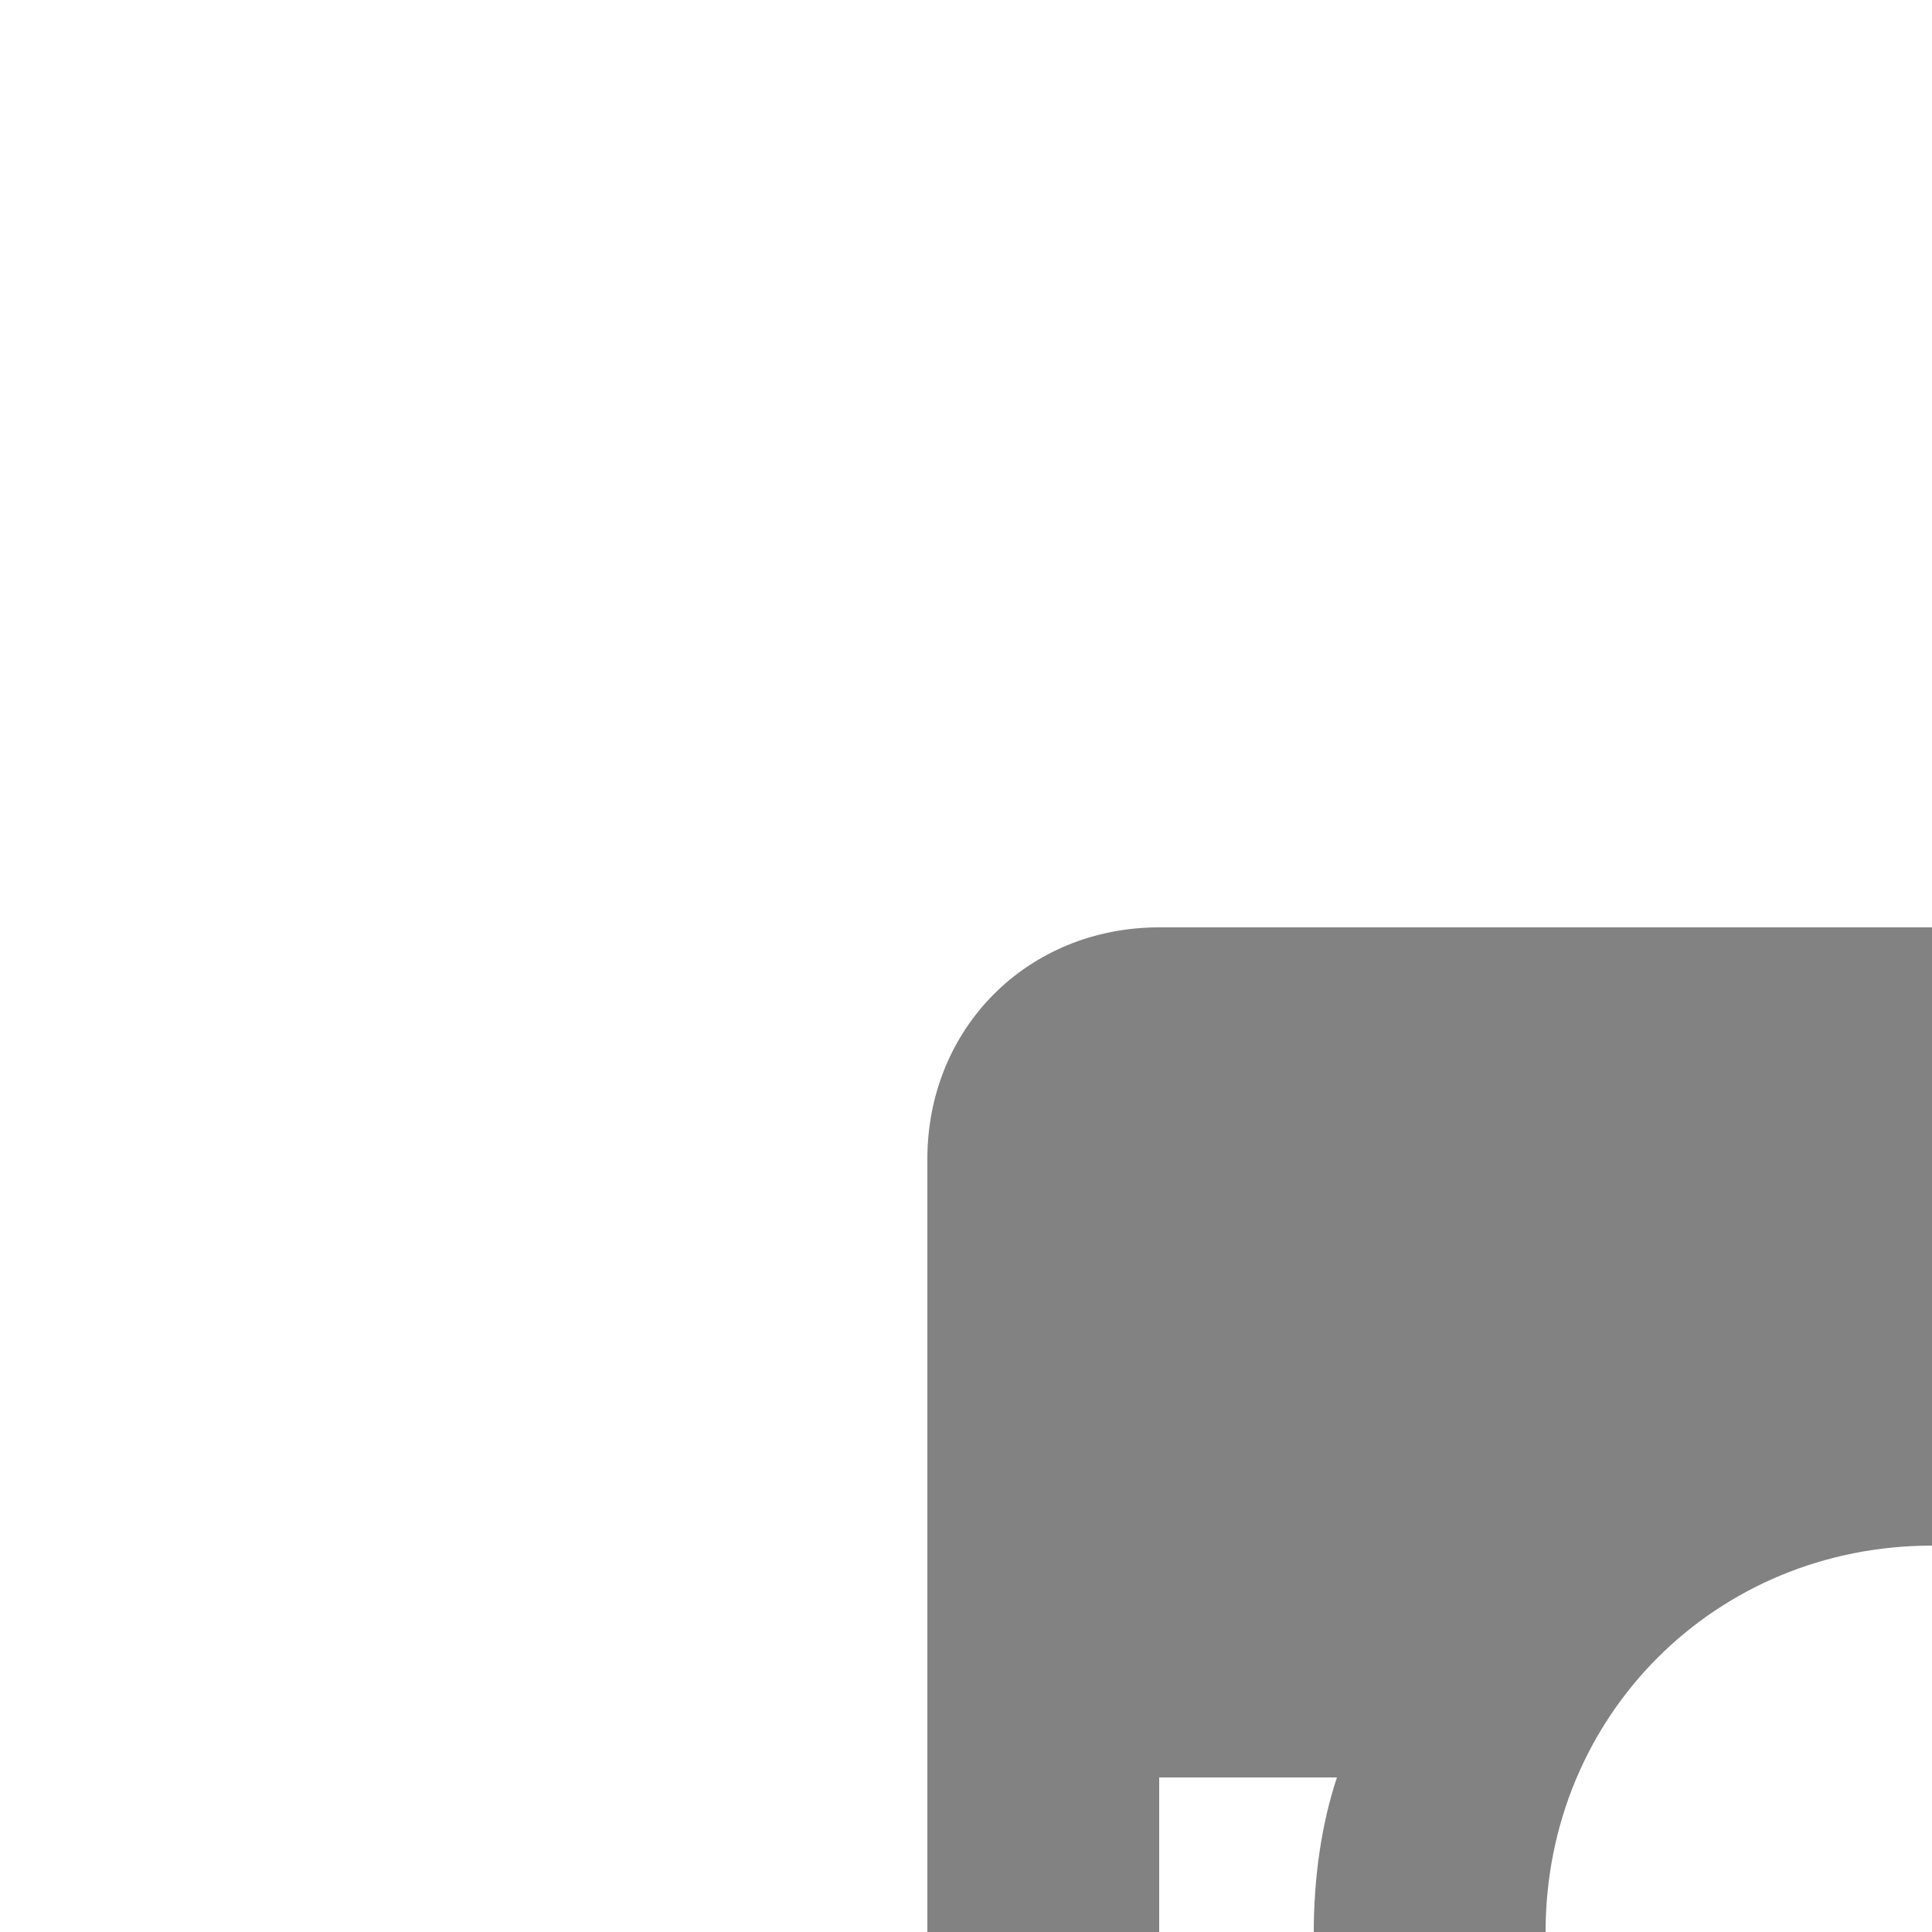
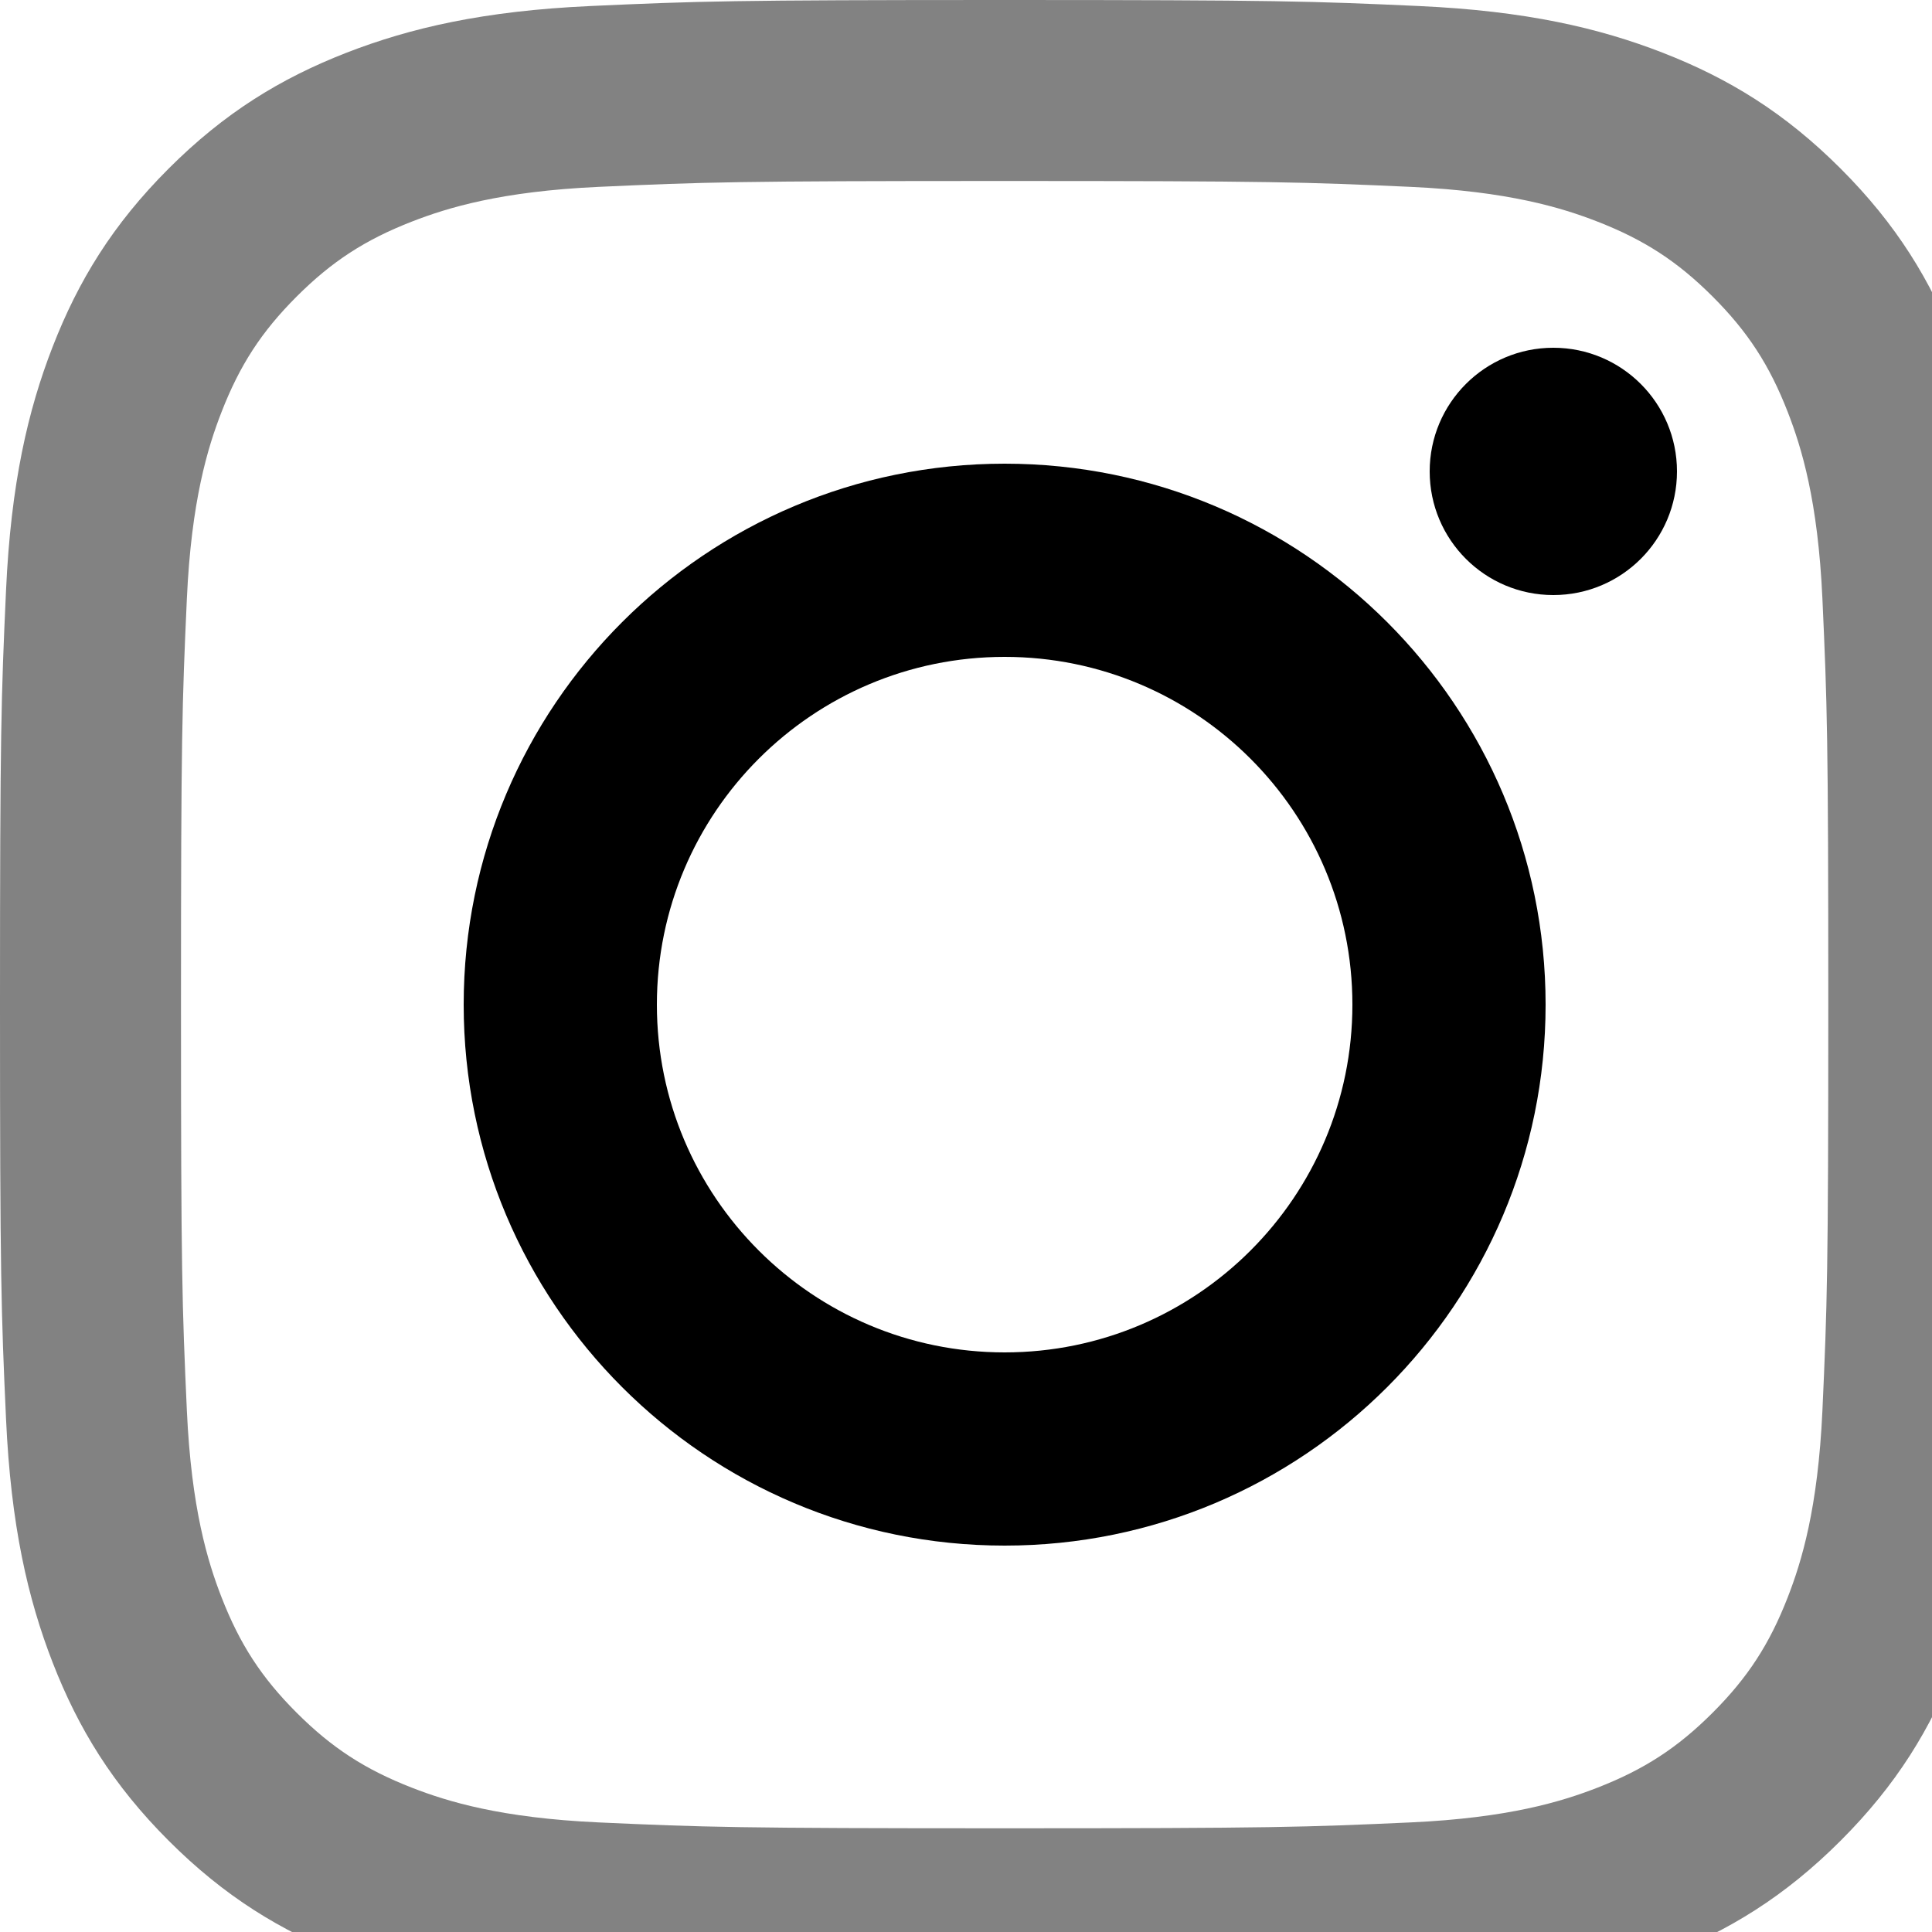
<svg viewBox="0 0 25 25">
-   <path fill="#828282" d="M35 23h-2.3c.2.6.3 1.3.3 2 0 4.4-3.6 8-8 8s-8-3.6-8-8c0-.7.1-1.4.3-2H15v11c0 .6.4 1 1 1h18c.6 0 1-.4 1-1V23zm0-7c0-.6-.4-1-1-1h-3c-.6 0-1 .4-1 1v3c0 .6.4 1 1 1h3c.6 0 1-.4 1-1v-3zm-10 4c-2.8 0-5 2.2-5 5s2.2 5 5 5 5-2.2 5-5-2.2-5-5-5m10 18H15c-1.7 0-3-1.3-3-3V15c0-1.7 1.3-3 3-3h20c1.7 0 3 1.3 3 3v20c0 1.7-1.3 3-3 3" />
+   <path fill="#828282" d="M13,0 C9.469,0 9.027,0.015 7.64,0.078 C6.256,0.141 5.311,0.361 4.484,0.682 C3.63,1.015 2.905,1.459 2.182,2.182 C1.459,2.905 1.015,3.63 0.682,4.485 C0.361,5.311 0.141,6.256 0.078,7.64 C0.015,9.027 0,9.469 0,13 C0,16.531 0.015,16.973 0.078,18.36 C0.141,19.744 0.361,20.689 0.682,21.515 C1.015,22.37 1.459,23.095 2.182,23.818 C2.905,24.541 3.63,24.985 4.484,25.318 C5.311,25.639 6.256,25.859 7.64,25.922 C9.027,25.985 9.469,26 13,26 C16.531,26 16.973,25.985 18.36,25.922 C19.744,25.859 20.689,25.639 21.515,25.318 C22.37,24.985 23.095,24.541 23.818,23.818 C24.541,23.095 24.985,22.37 25.317,21.515 C25.639,20.689 25.859,19.744 25.922,18.36 C25.985,16.973 26,16.531 26,13 C26,9.469 25.985,9.027 25.922,7.64 C25.859,6.256 25.639,5.311 25.317,4.485 C24.985,3.63 24.541,2.905 23.818,2.182 C23.095,1.459 22.37,1.015 21.515,0.682 C20.689,0.361 19.744,0.141 18.36,0.078 C16.973,0.015 16.531,0 13,0 M13,2.342 C16.471,2.342 16.882,2.356 18.253,2.418 C19.52,2.476 20.209,2.688 20.667,2.866 C21.274,3.102 21.707,3.383 22.162,3.838 C22.617,4.293 22.898,4.726 23.134,5.333 C23.312,5.791 23.524,6.479 23.582,7.747 C23.644,9.118 23.658,9.529 23.658,13 C23.658,16.471 23.644,16.882 23.582,18.253 C23.524,19.521 23.312,20.209 23.134,20.667 C22.898,21.274 22.617,21.707 22.162,22.162 C21.707,22.617 21.274,22.898 20.667,23.134 C20.209,23.312 19.52,23.524 18.253,23.582 C16.882,23.644 16.471,23.658 13,23.658 C9.529,23.658 9.117,23.644 7.747,23.582 C6.479,23.524 5.791,23.312 5.333,23.134 C4.726,22.898 4.293,22.617 3.838,22.162 C3.383,21.707 3.102,21.274 2.866,20.667 C2.688,20.209 2.476,19.521 2.418,18.253 C2.356,16.882 2.342,16.471 2.342,13 C2.342,9.529 2.356,9.118 2.418,7.747 C2.476,6.479 2.688,5.791 2.866,5.333 C3.102,4.726 3.383,4.293 3.838,3.838 C4.293,3.383 4.726,3.102 5.333,2.866 C5.791,2.688 6.479,2.476 7.747,2.418 C9.118,2.356 9.529,2.342 13,2.342" />
+   <path d="M13,6 C9.134,6 6,9.134 6,13 C6,16.866 9.134,20 13,20 C16.866,20 20,16.866 20,13 C20,9.134 16.866,6 13,6 M13,17.5 C10.515,17.5 8.5,15.485 8.5,13 C8.5,10.515 10.515,8.5 13,8.5 C15.485,8.5 17.5,10.515 17.5,13 C17.5,15.485 15.485,17.5 13,17.5" />
+   <path d="M21.7,6.1 C21.7,6.984 20.984,7.7 20.1,7.7 C19.216,7.7 18.5,6.984 18.5,6.1 C18.5,5.216 19.216,4.5 20.1,4.5 C20.984,4.5 21.7,5.216 21.7,6.1" />
</svg>
